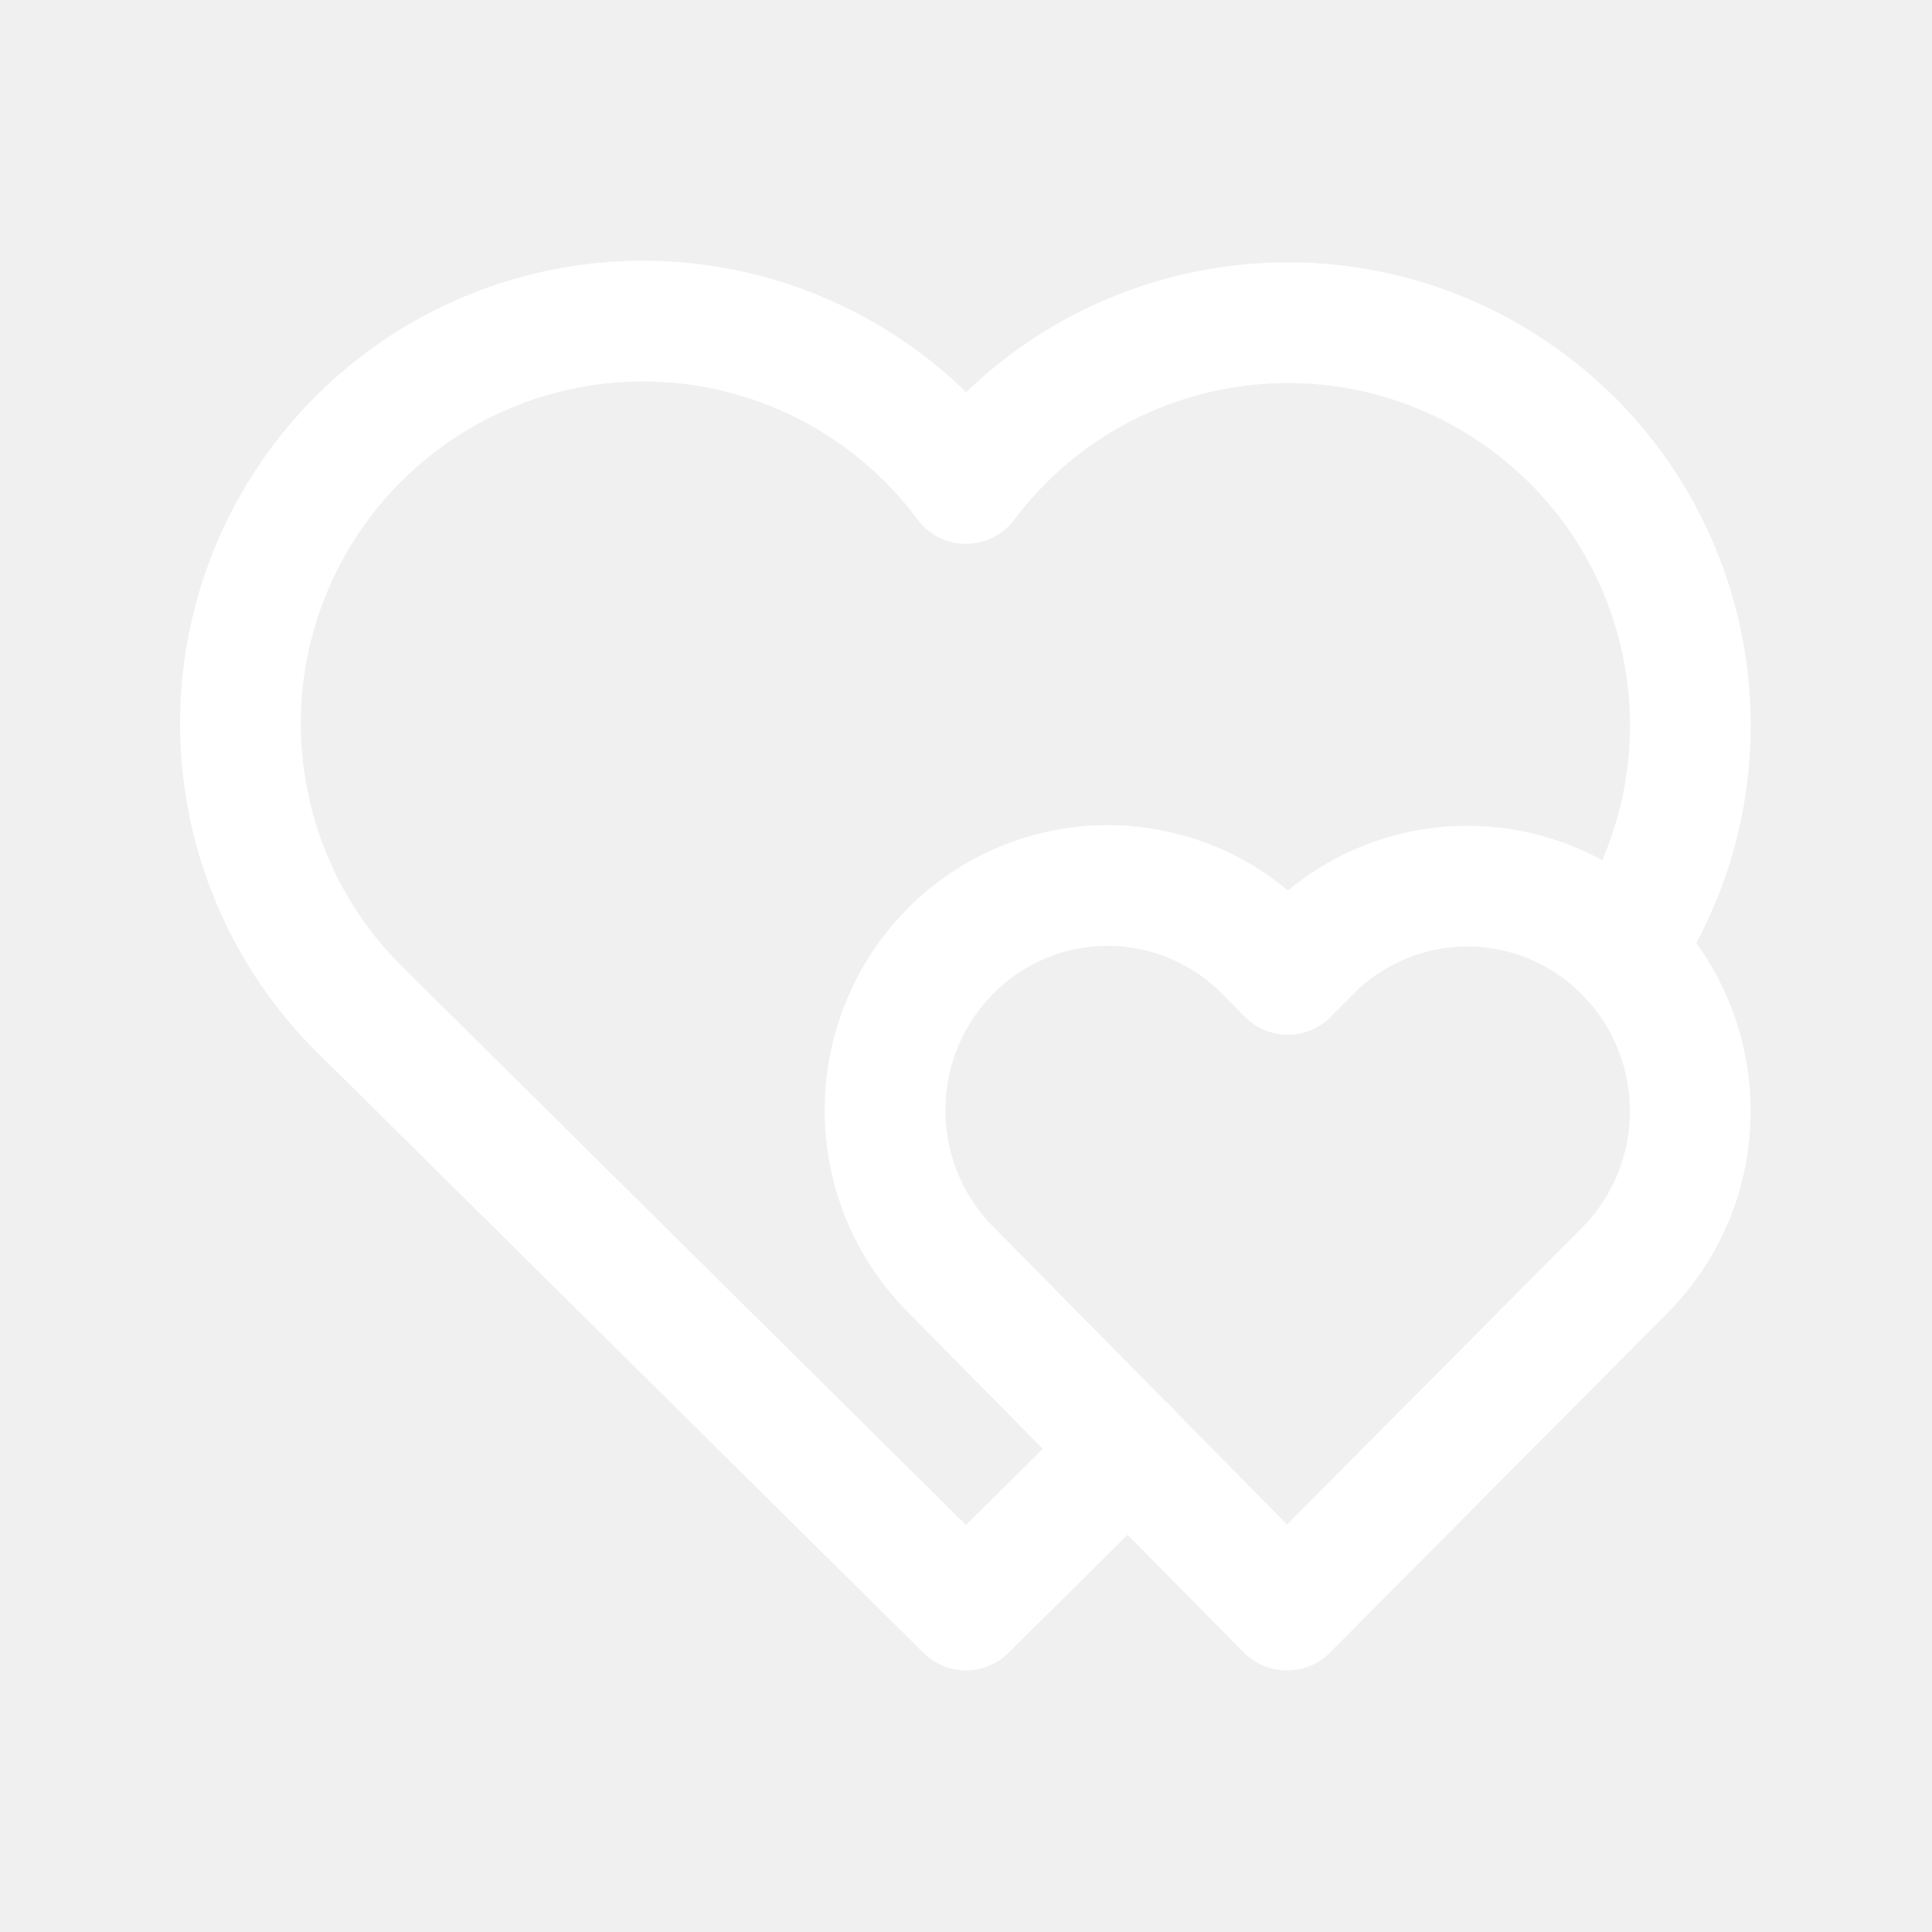
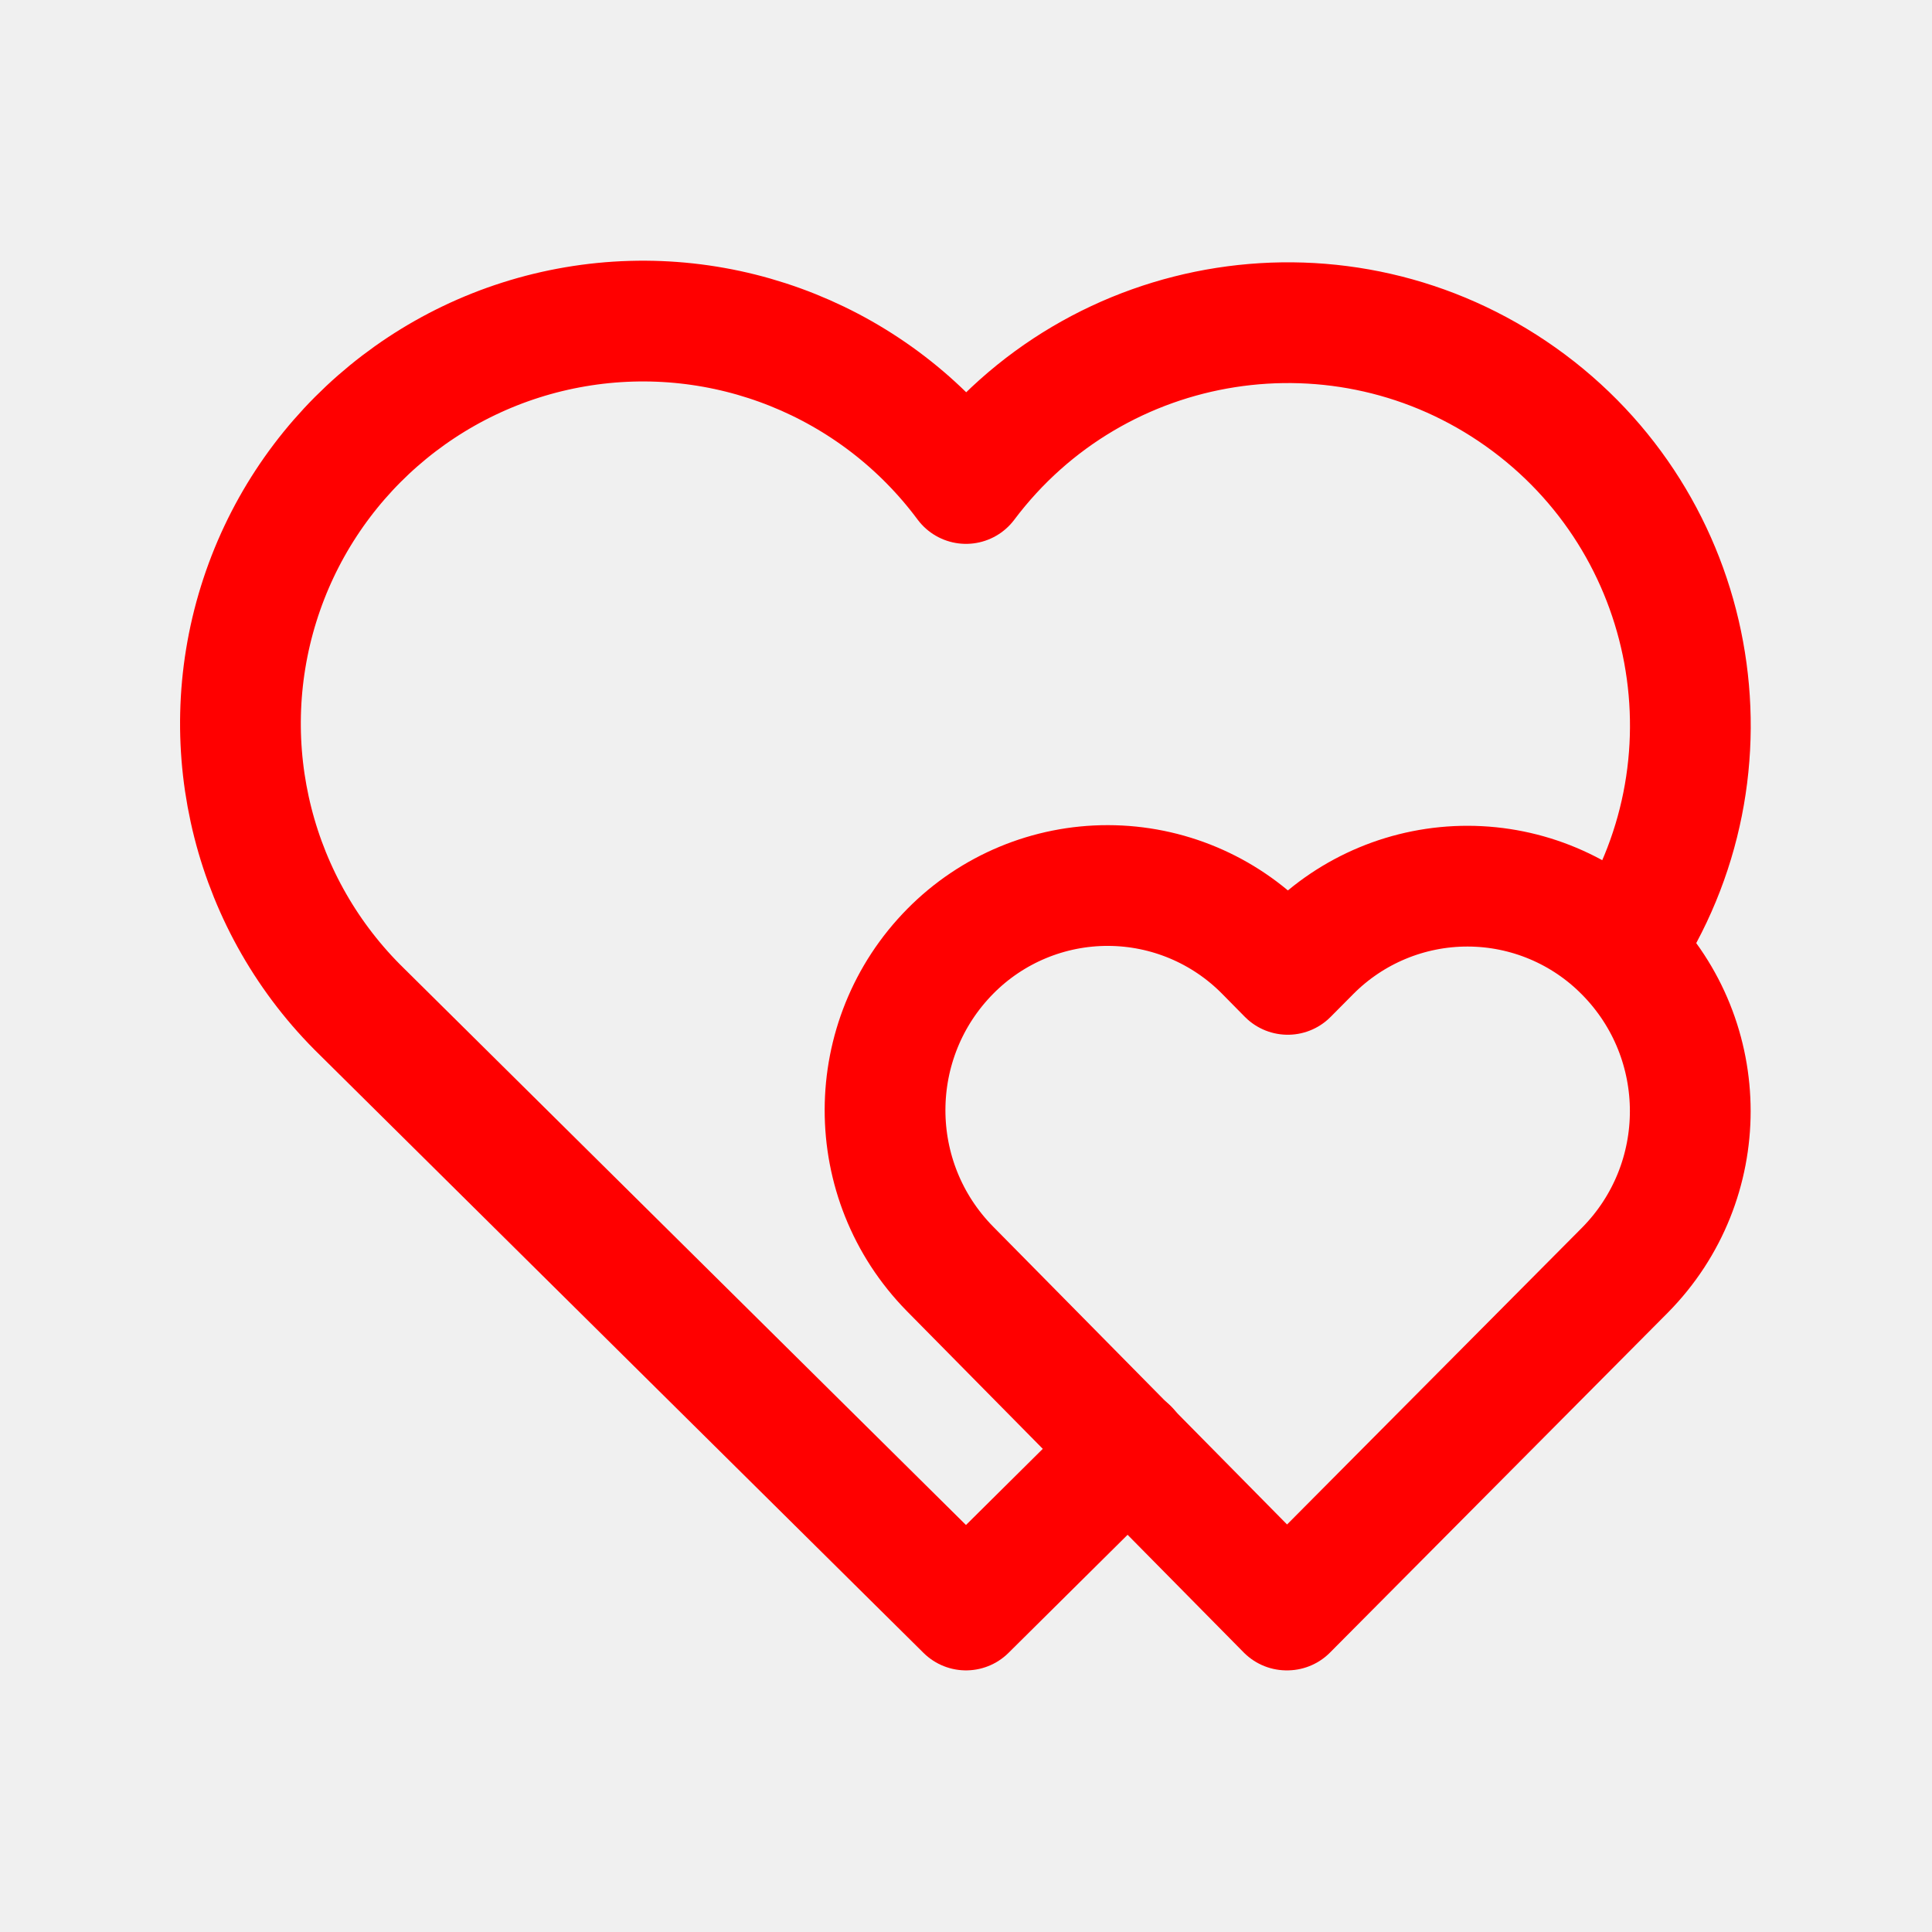
- <svg xmlns="http://www.w3.org/2000/svg" class="icon icon-tabler icon-tabler-hearts" width="44" height="44" viewBox="0 0 24 24" stroke-width="1.5" stroke="#fff" fill="none" stroke-linecap="round" stroke-linejoin="round">
+ <svg xmlns="http://www.w3.org/2000/svg" class="icon icon-tabler icon-tabler-hearts" width="44" height="44" viewBox="0 0 24 24" stroke-width="1.5" stroke="#ff0000" fill="none" stroke-linecap="round" stroke-linejoin="round">
  <path stroke="none" d="M0 0h24v24H0z" fill="none" />
  <path d="M14.017 18l-2.017 2l-7.5 -7.428a5 5 0 1 1 7.5 -6.566a5 5 0 0 1 8.153 5.784" />
  <path d="M15.99 20l4.197 -4.223a2.81 2.81 0 0 0 0 -3.948a2.747 2.747 0 0 0 -3.91 -.007l-.28 .282l-.279 -.283a2.747 2.747 0 0 0 -3.91 -.007a2.81 2.81 0 0 0 -.007 3.948l4.182 4.238z" />
</svg>
